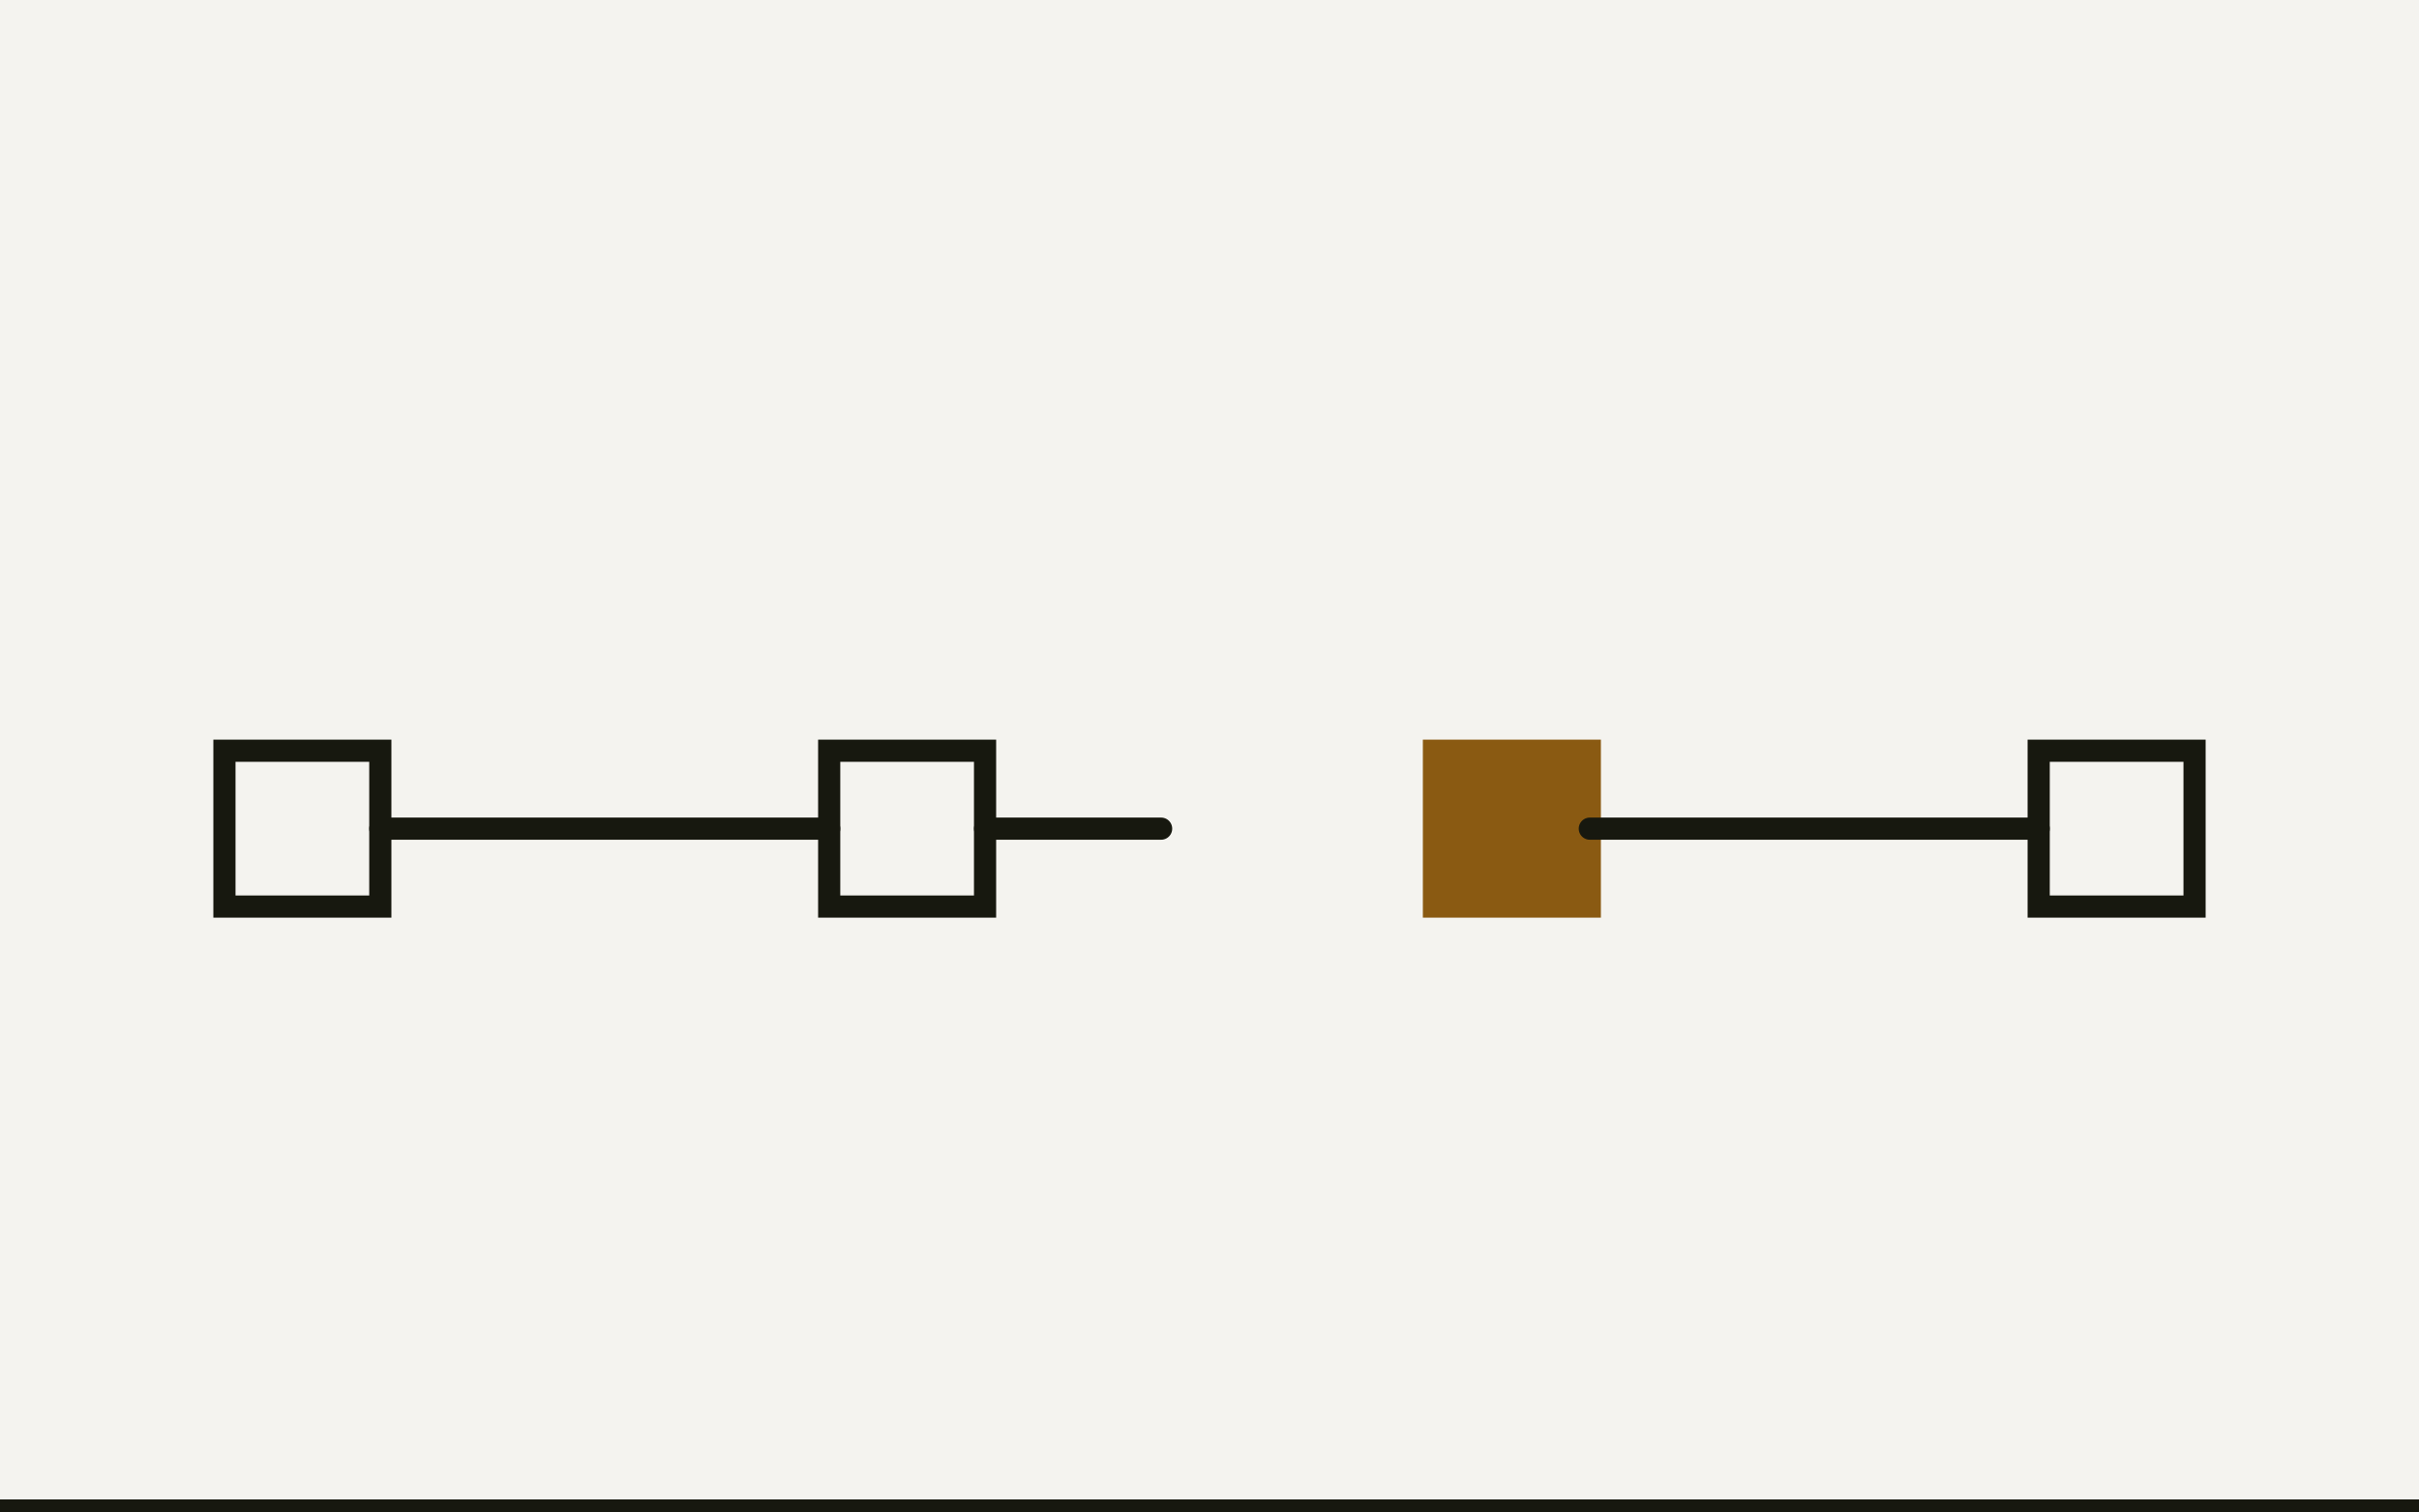
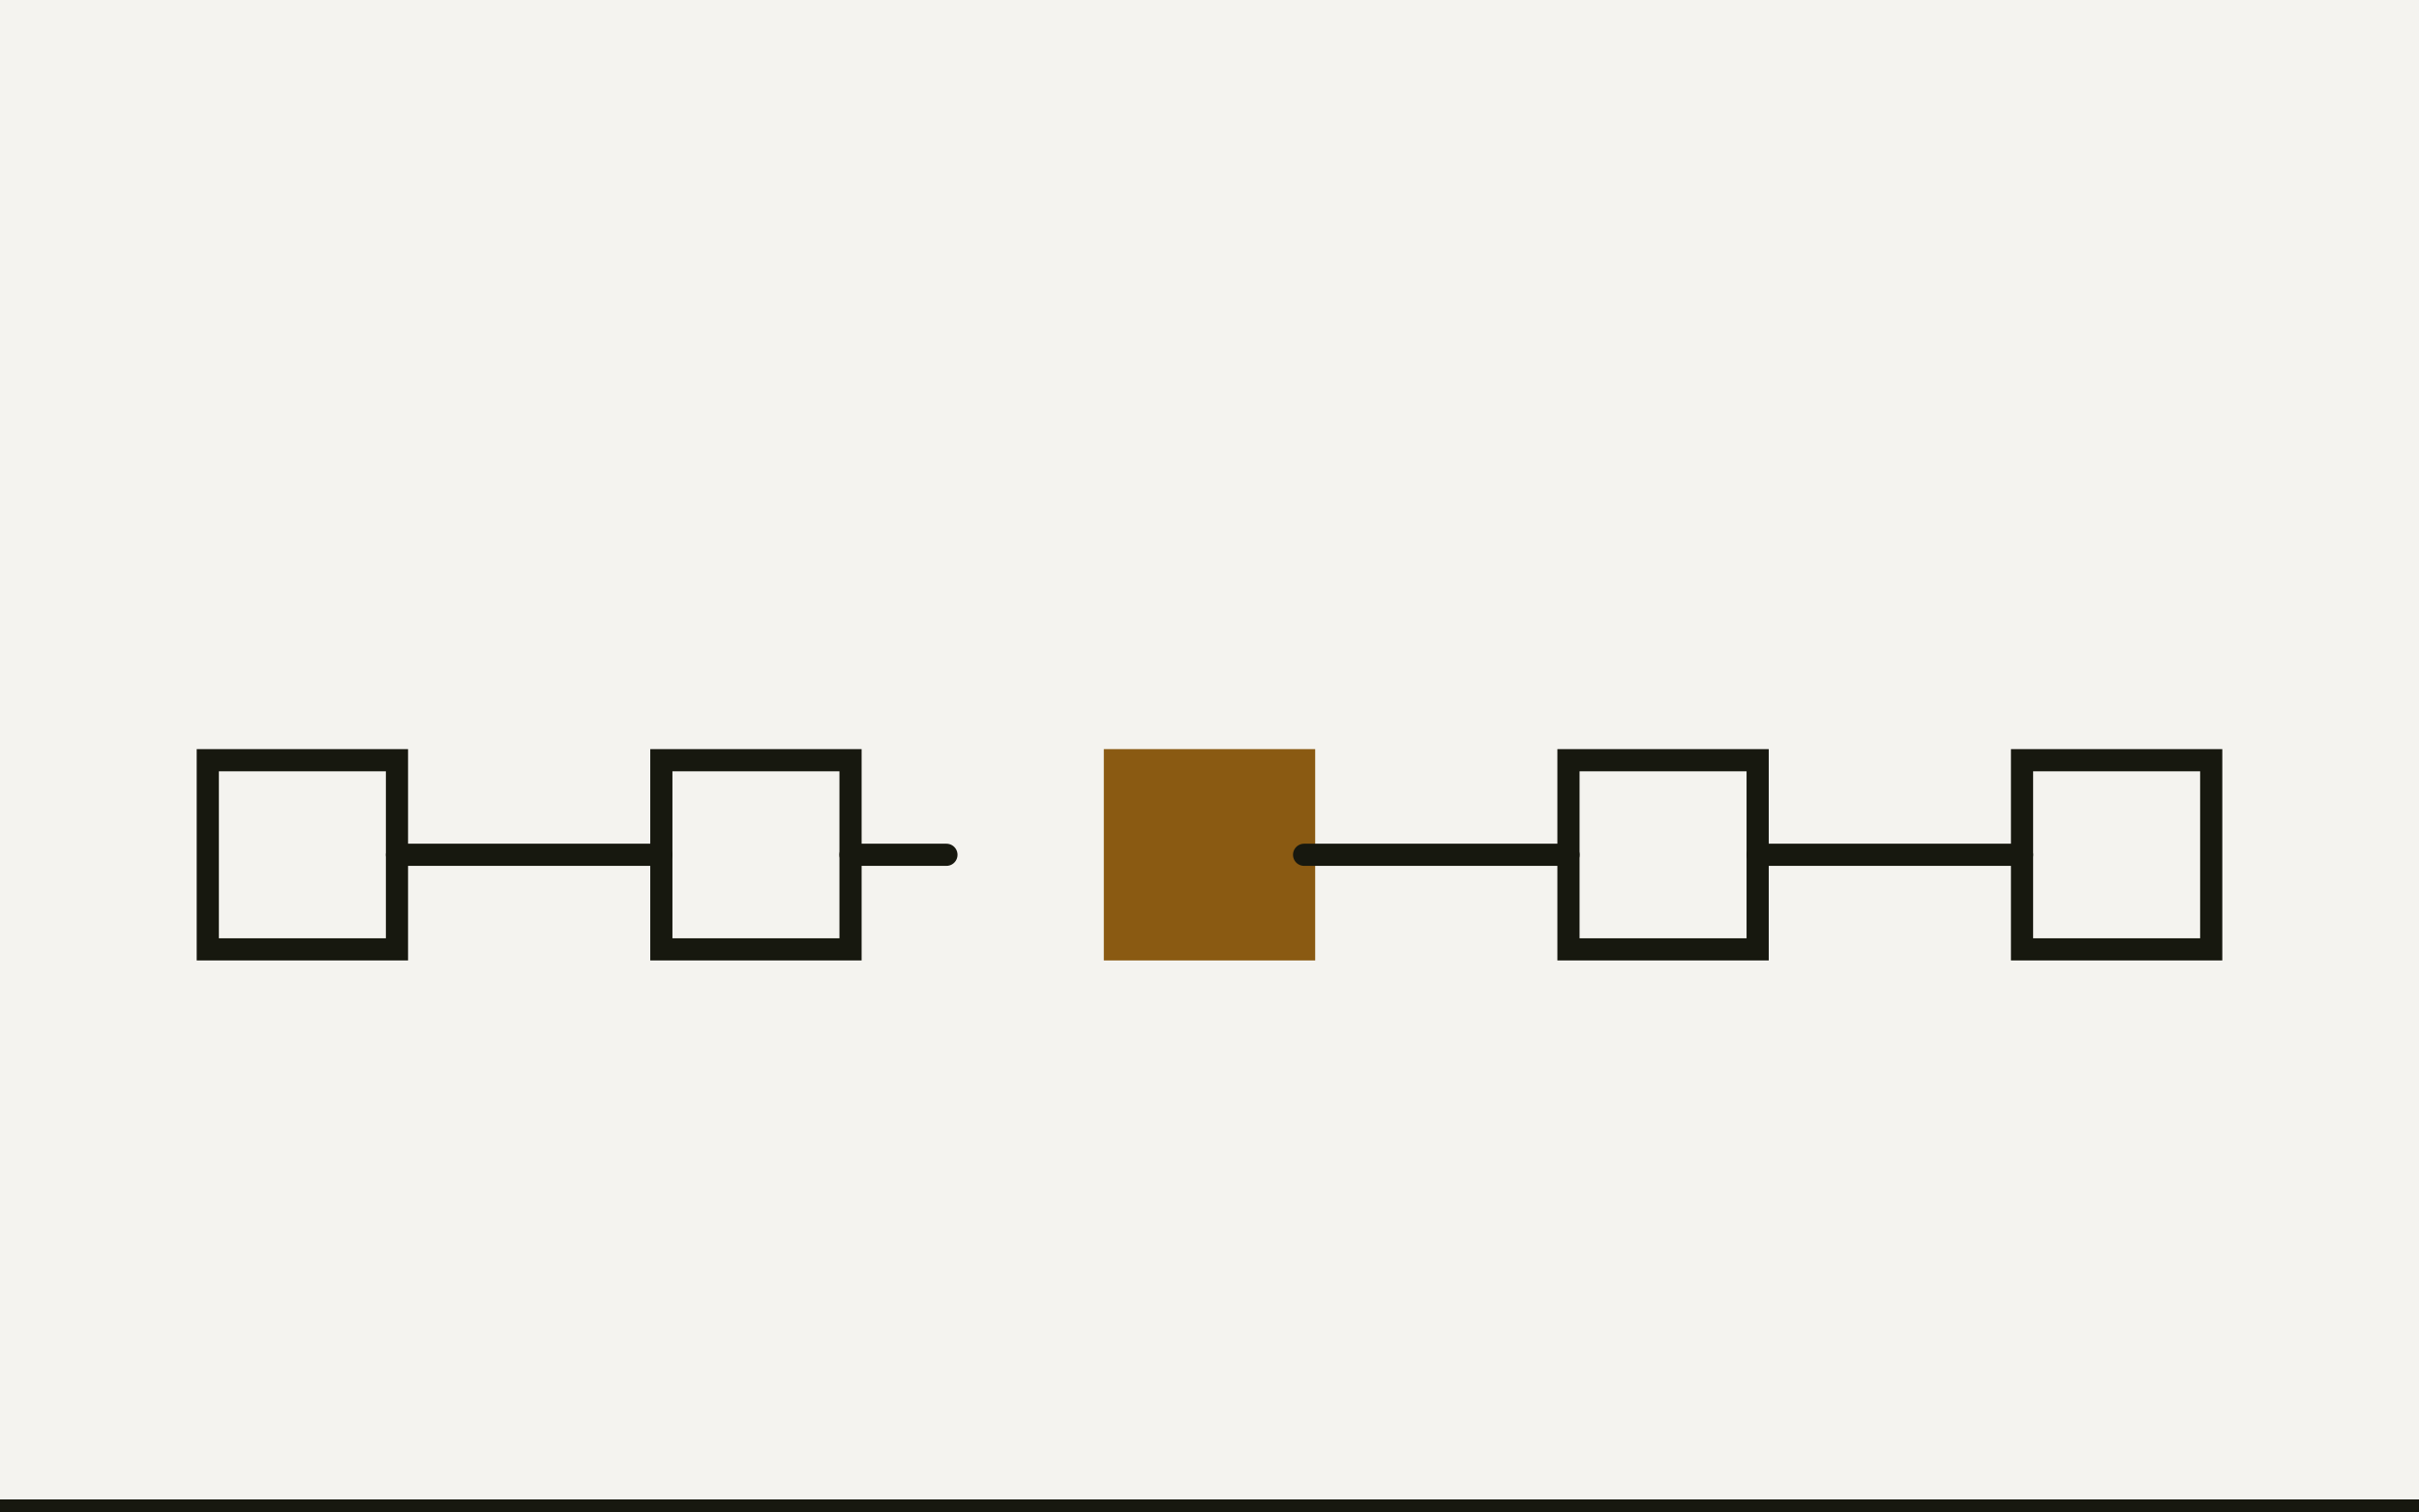
<svg xmlns="http://www.w3.org/2000/svg" viewBox="0 0 1200 750" width="1200" height="750" role="img">
  <rect width="1200" height="750" fill="#F4F3EF" />
-   <rect x="111.339" y="372.507" width="77.321" height="77.321" fill="none" stroke="#17180F" stroke-width="11" />
-   <line x1="188.661" y1="411.168" x2="411.339" y2="411.168" stroke="#17180F" stroke-width="11" stroke-linecap="round" />
-   <rect x="411.339" y="372.507" width="77.321" height="77.321" fill="none" stroke="#17180F" stroke-width="11" />
-   <line x1="488.661" y1="411.168" x2="576" y2="411.168" stroke="#17180F" stroke-width="11" stroke-linecap="round" />
-   <rect x="711.339" y="372.507" width="77.321" height="77.321" fill="#8A5A12" stroke="#8A5A12" stroke-width="11" />
-   <line x1="788.661" y1="411.168" x2="1011.339" y2="411.168" stroke="#17180F" stroke-width="11" stroke-linecap="round" />
-   <rect x="1011.339" y="372.507" width="77.321" height="77.321" fill="none" stroke="#17180F" stroke-width="11" />
+   <rect x="103.075" y="377.211" width="93.85" height="93.85" fill="none" stroke="#17180F" stroke-width="11" />
+   <line x1="196.925" y1="424.136" x2="328.075" y2="424.136" stroke="#17180F" stroke-width="11" stroke-linecap="round" />
+   <rect x="328.075" y="377.211" width="93.85" height="93.85" fill="none" stroke="#17180F" stroke-width="11" />
+   <line x1="421.925" y1="424.136" x2="469.5" y2="424.136" stroke="#17180F" stroke-width="11" stroke-linecap="round" />
+   <rect x="553.075" y="377.211" width="93.85" height="93.85" fill="#8A5A12" stroke="#8A5A12" stroke-width="11" />
+   <line x1="646.925" y1="424.136" x2="778.075" y2="424.136" stroke="#17180F" stroke-width="11" stroke-linecap="round" />
+   <rect x="778.075" y="377.211" width="93.85" height="93.85" fill="none" stroke="#17180F" stroke-width="11" />
+   <line x1="871.925" y1="424.136" x2="1003.075" y2="424.136" stroke="#17180F" stroke-width="11" stroke-linecap="round" />
+   <rect x="1003.075" y="377.211" width="93.85" height="93.85" fill="none" stroke="#17180F" stroke-width="11" />
  <line x1="0" y1="749" x2="1200" y2="749" stroke="#17180F" stroke-width="10" />
</svg>
